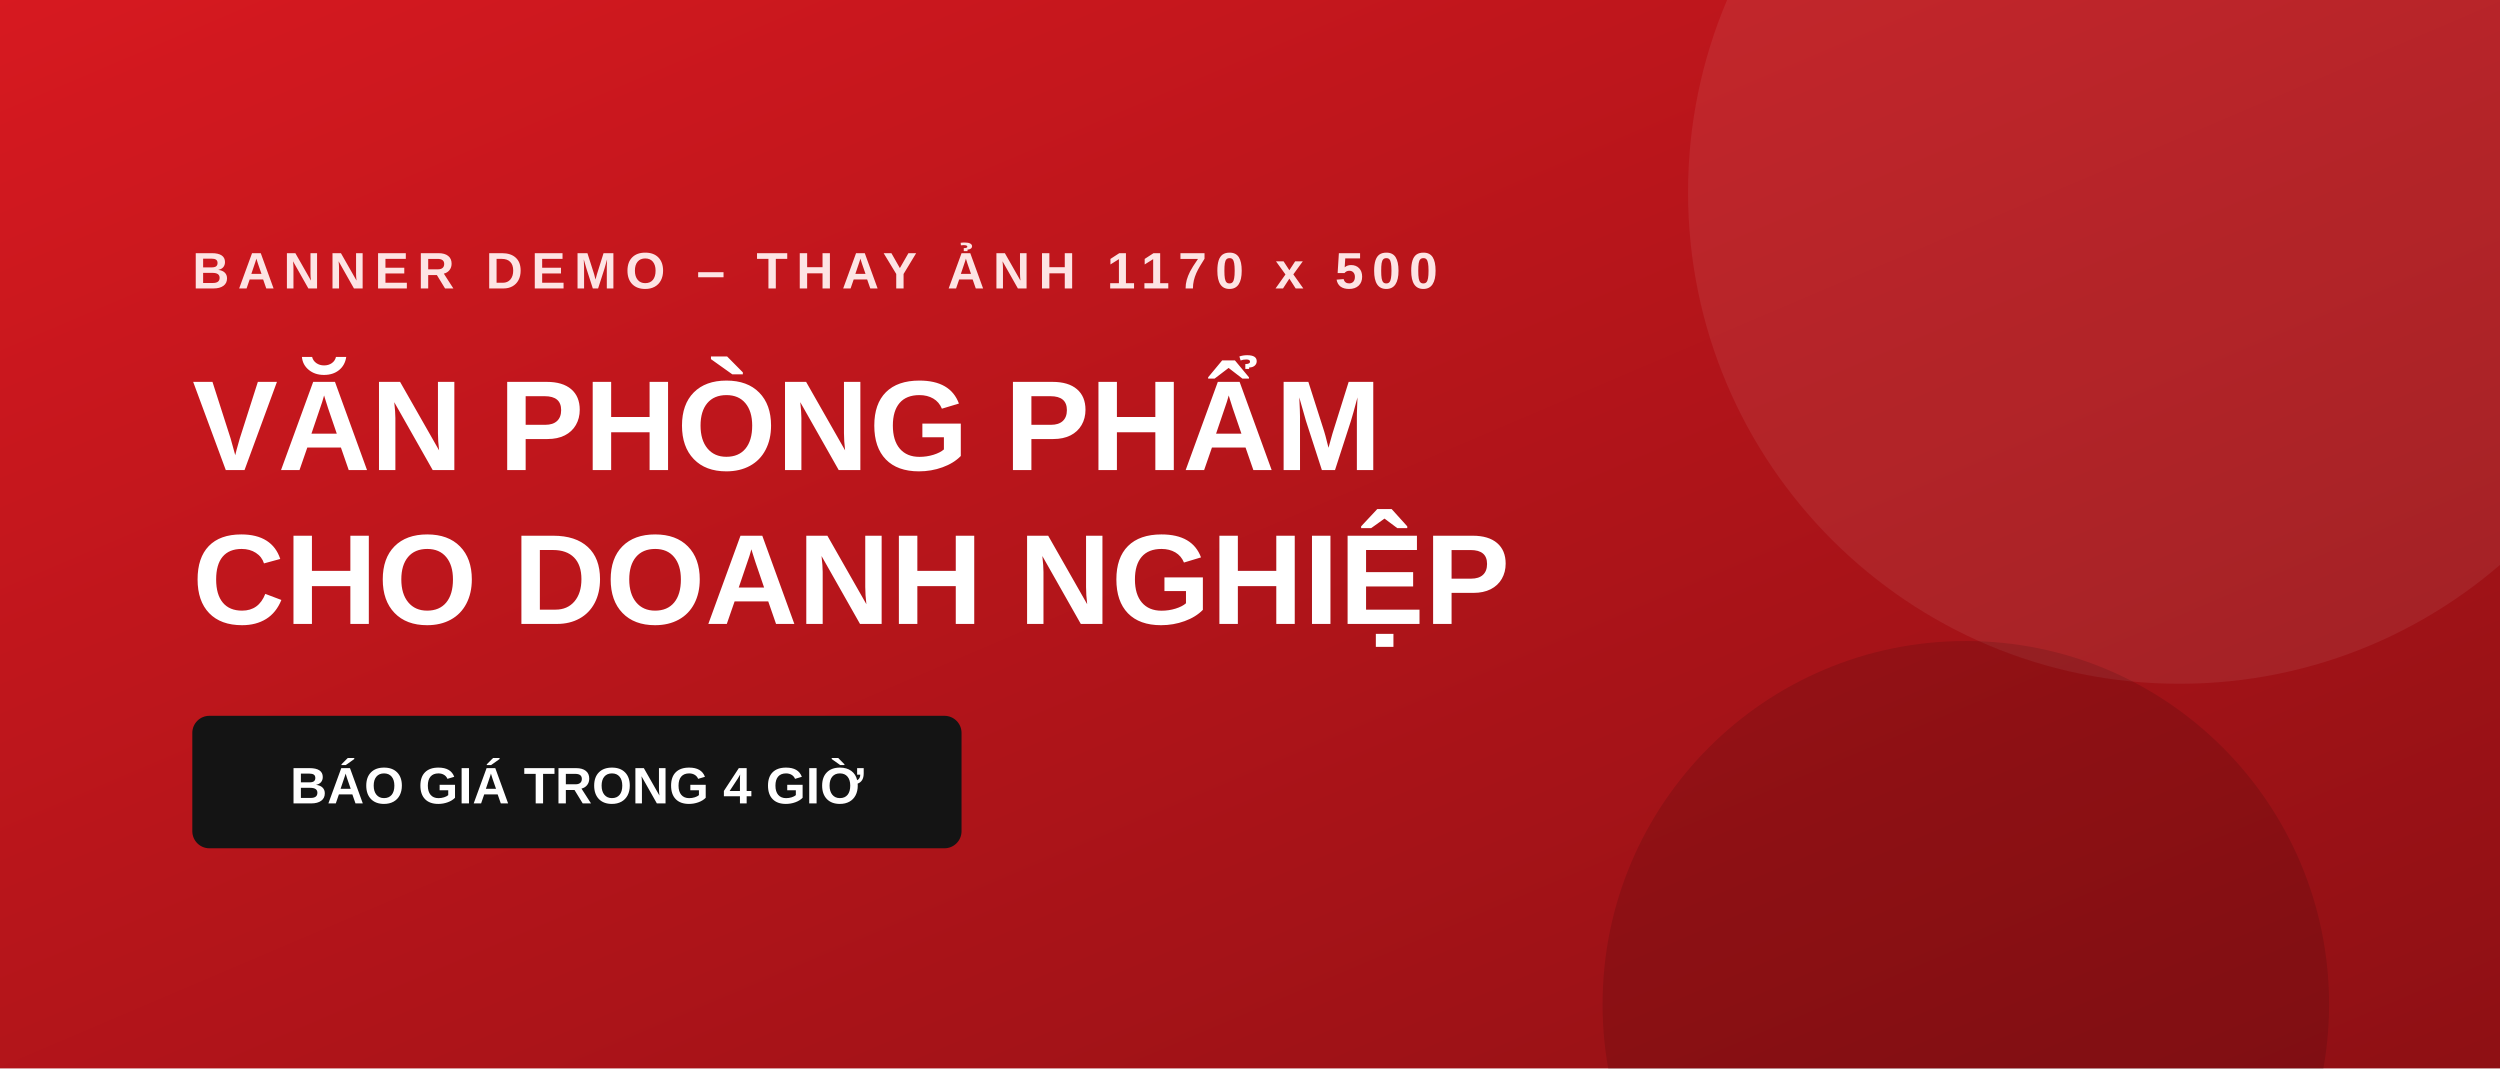
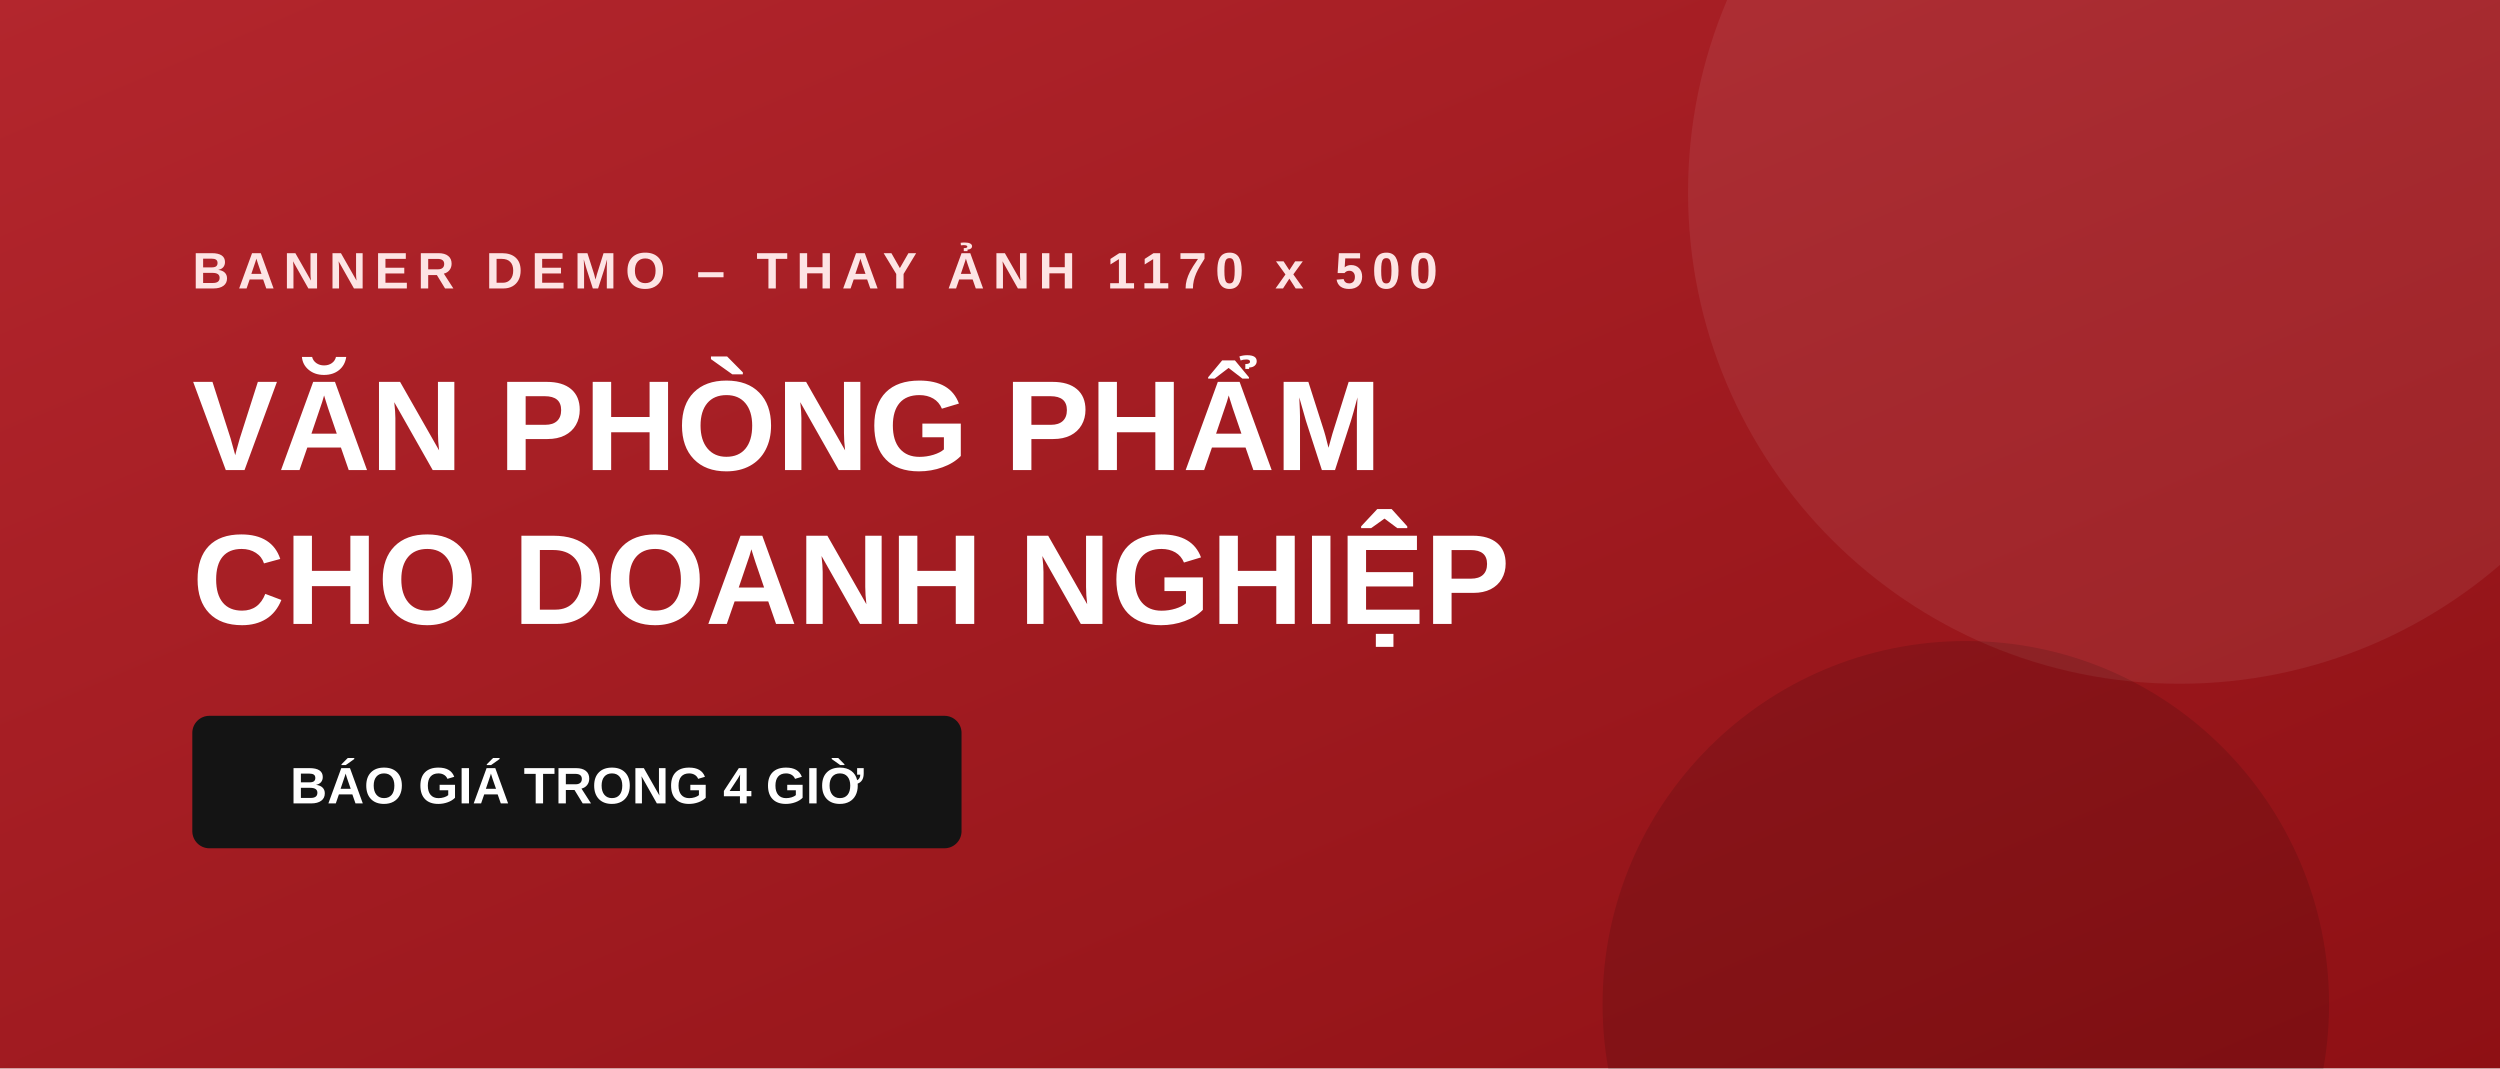
<svg xmlns="http://www.w3.org/2000/svg" width="1170" height="500" viewBox="0 0 1170 500">
  <defs>
    <linearGradient id="g" x1="0" y1="0" x2="1" y2="1">
-       <stop offset="0" stop-color="#d71920" />
+       <stop offset="0" stop-color="#b3262d" />
      <stop offset="1" stop-color="#8e1014" />
    </linearGradient>
  </defs>
  <rect width="1170" height="500" fill="url(#g)" />
  <circle cx="1020" cy="90" r="230" fill="#fff" opacity=".07" />
  <circle cx="920" cy="470" r="170" fill="#000" opacity=".12" />
  <text x="90" y="135" font-family="Arial, sans-serif" font-size="24" font-weight="700" fill="#fde4e4" letter-spacing="4">BANNER DEMO – THAY ẢNH 1170 x 500</text>
  <text x="90" y="220" font-family="Arial, sans-serif" font-size="60" font-weight="800" fill="#fff">VĂN PHÒNG PHẨM</text>
  <text x="90" y="292" font-family="Arial, sans-serif" font-size="60" font-weight="800" fill="#fff">CHO DOANH NGHIỆP</text>
  <rect x="90" y="335" width="360" height="62" rx="8" fill="#141414" />
  <text x="270" y="376" text-anchor="middle" font-family="Arial, sans-serif" font-size="24" font-weight="700" fill="#fff">BÁO GIÁ TRONG 4 GIỜ</text>
</svg>
